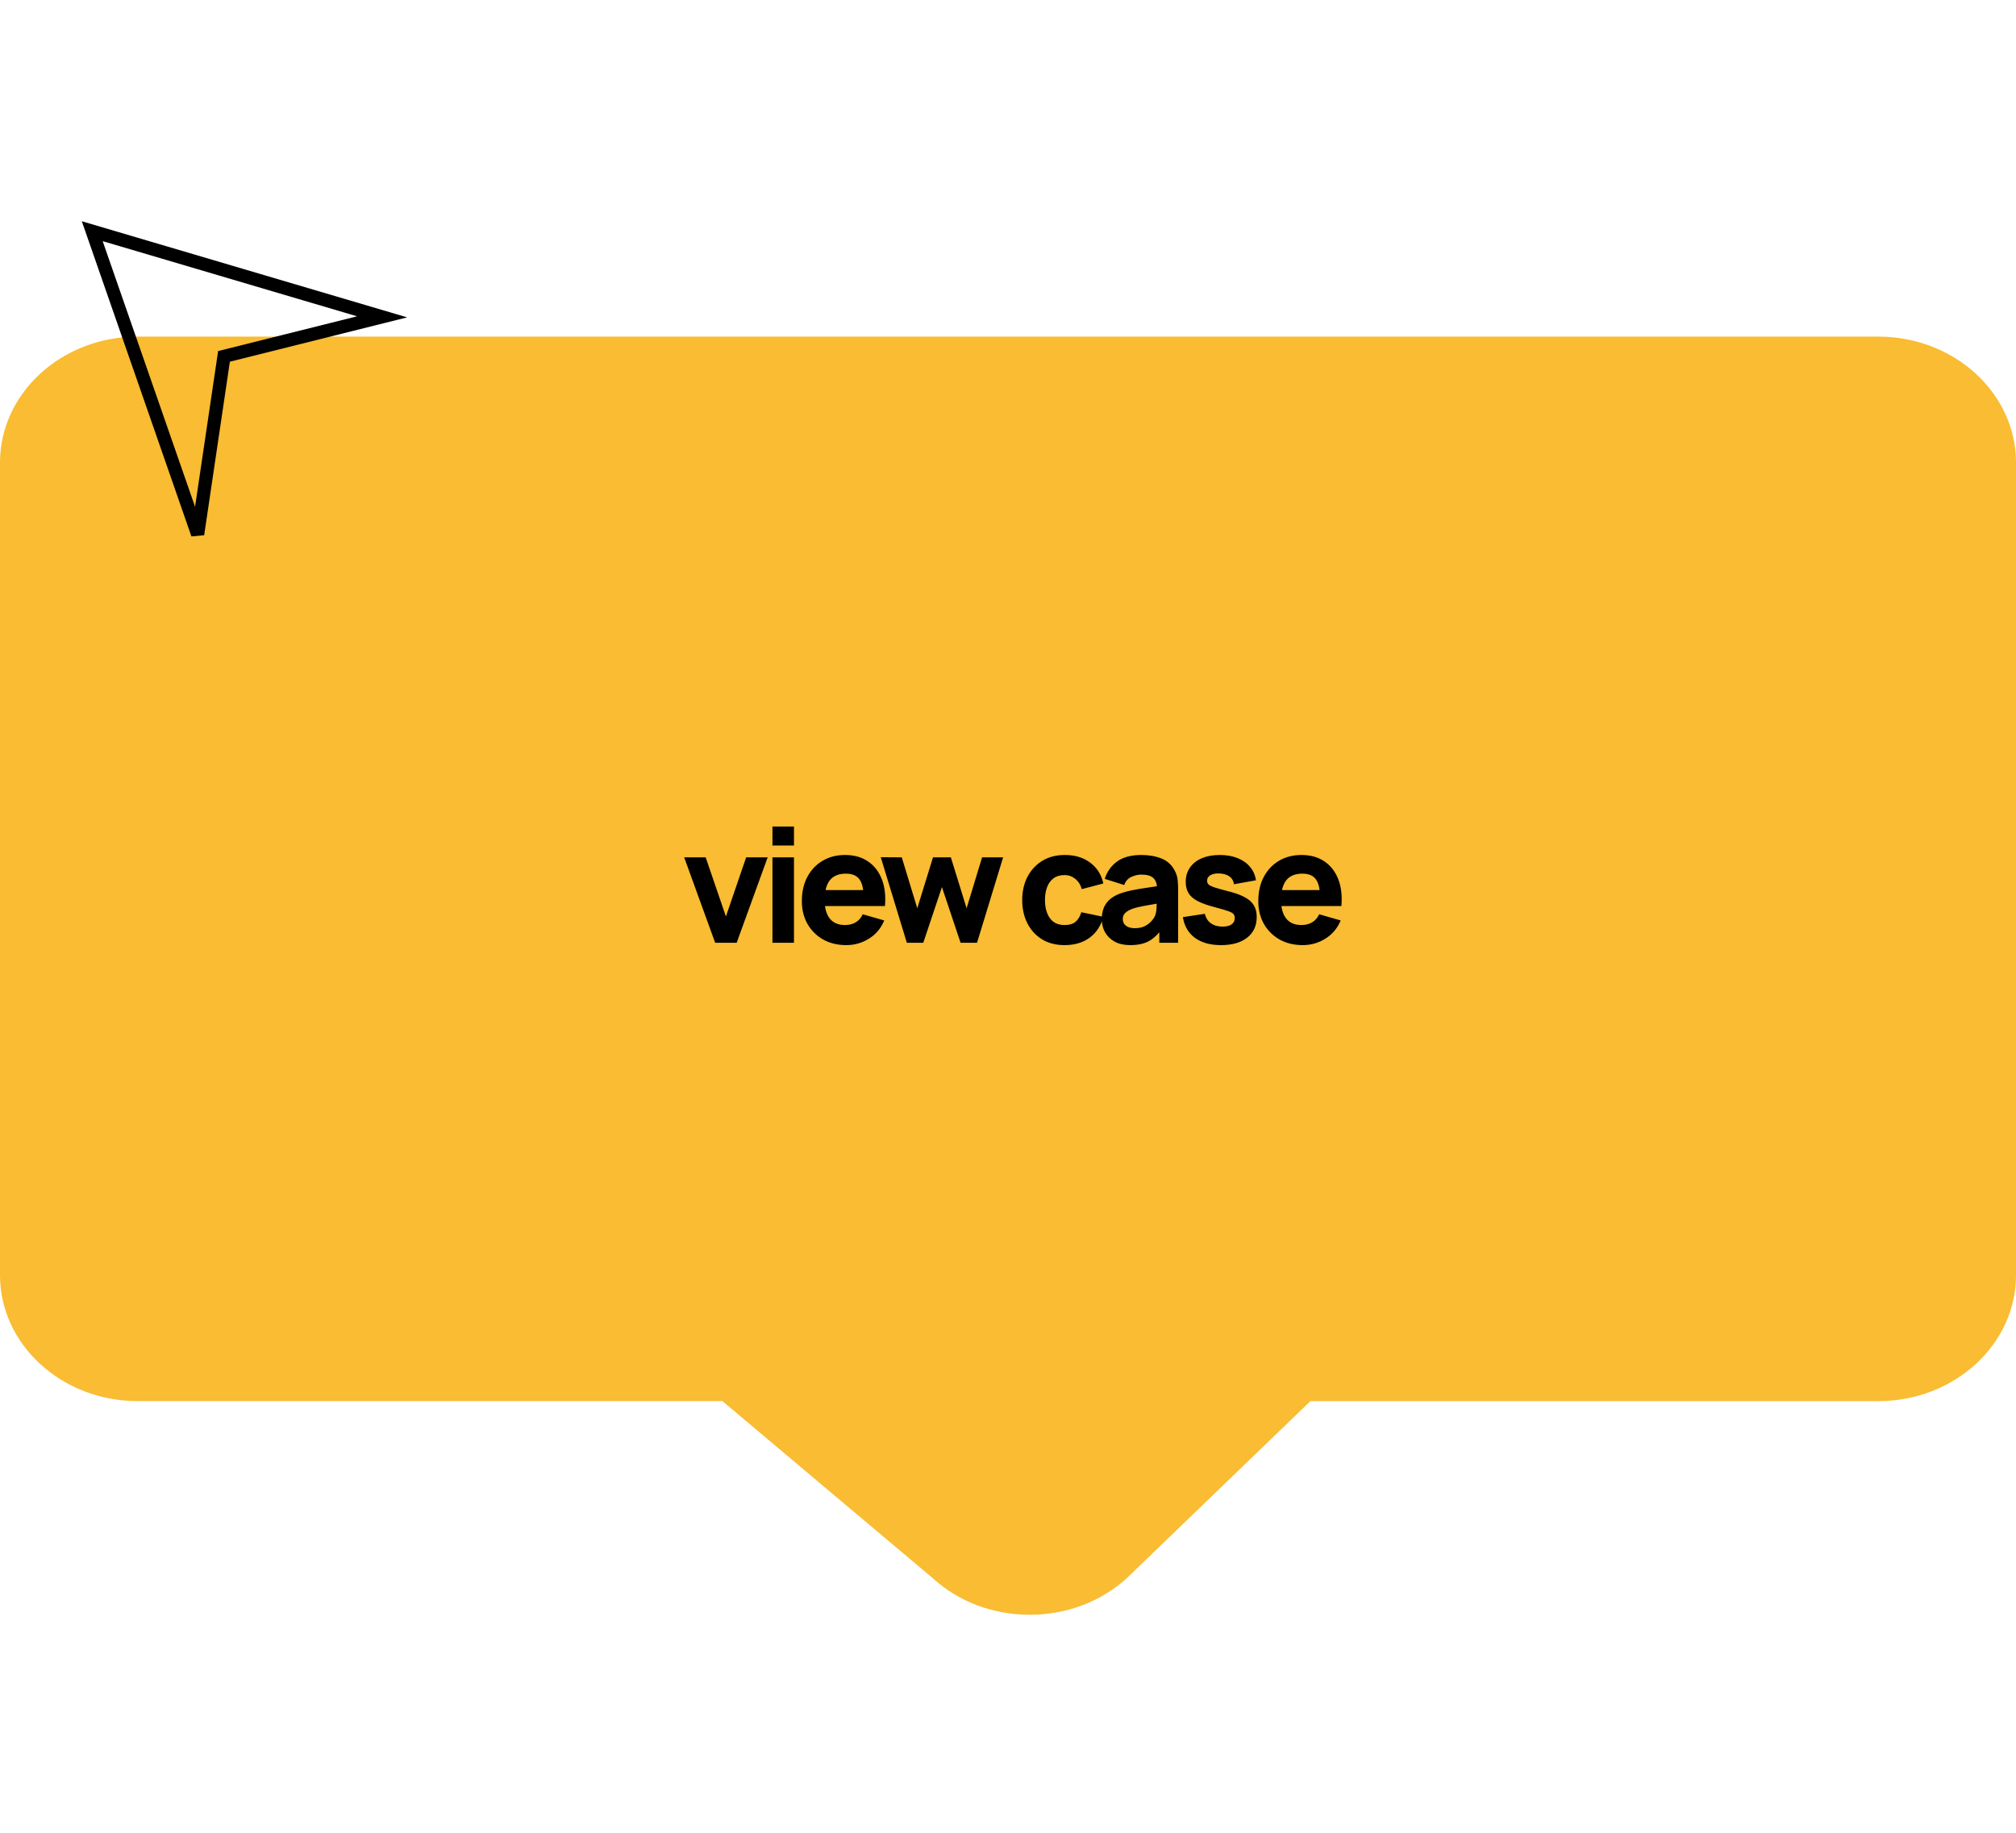
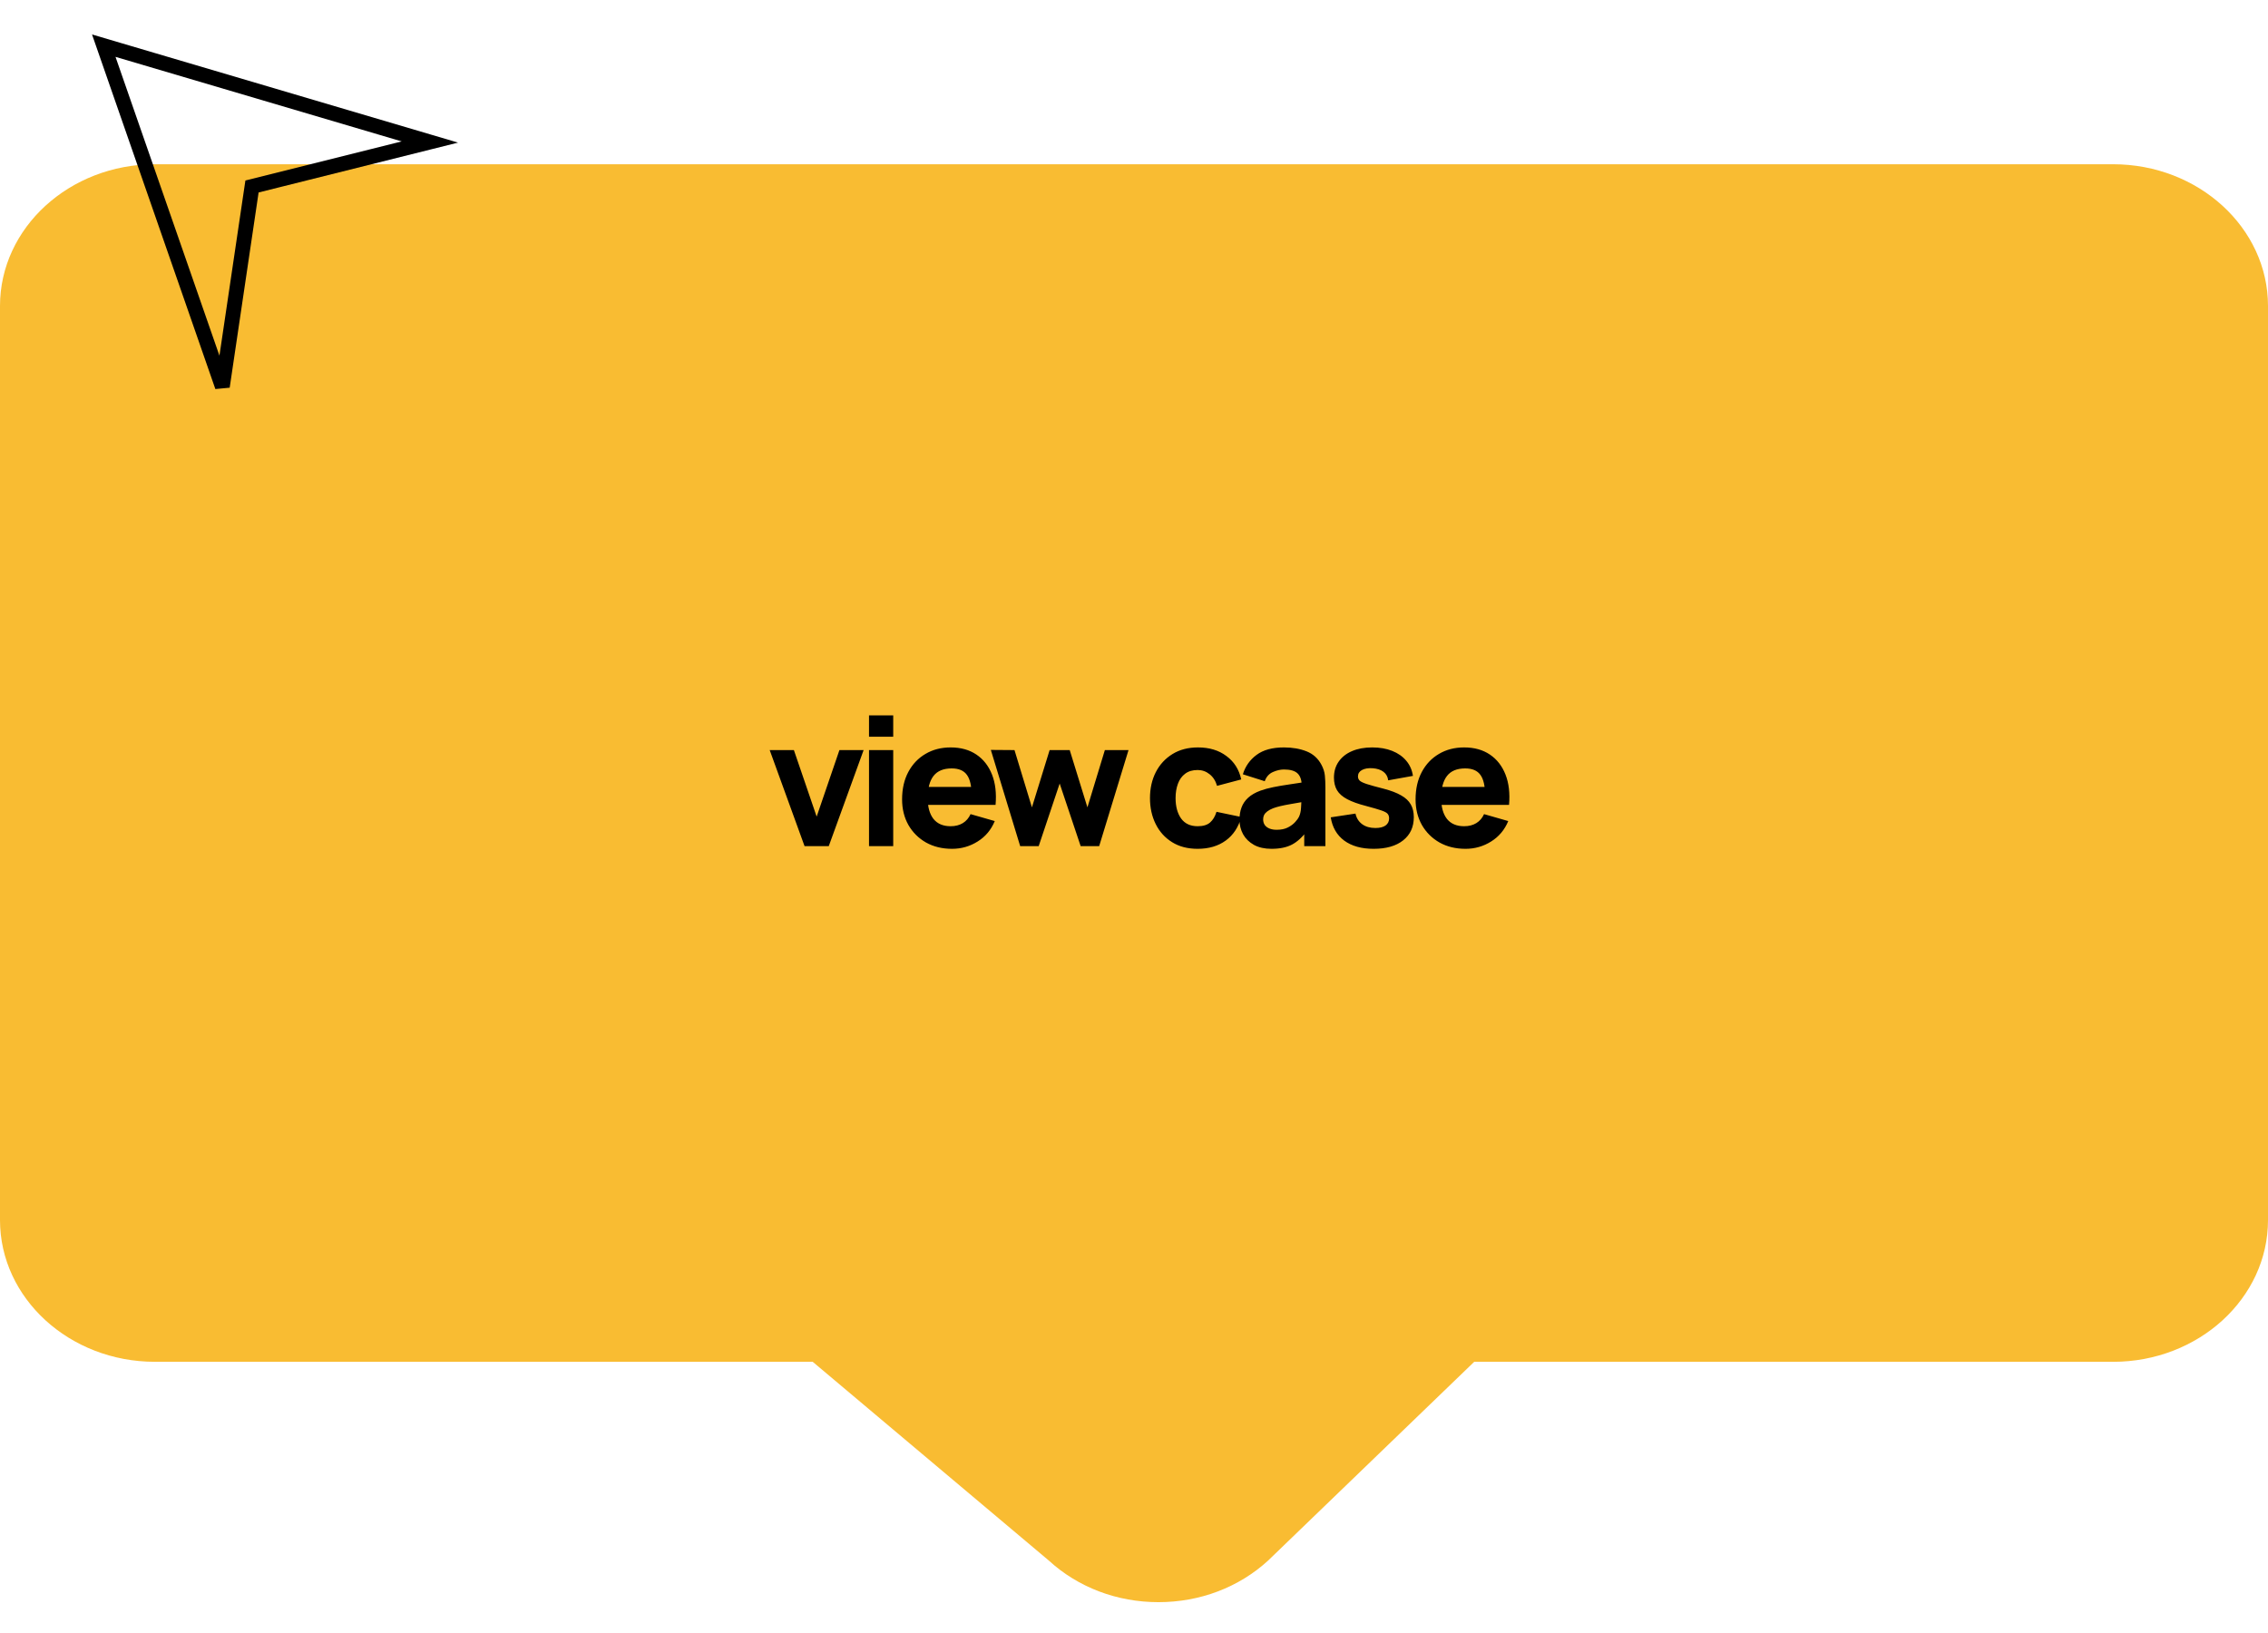
- <svg xmlns="http://www.w3.org/2000/svg" width="110" height="100" viewBox="0 0 153 106" fill="none">
+ <svg xmlns="http://www.w3.org/2000/svg" width="125" height="90" viewBox="0 0 153 106" fill="none">
  <path d="M10.45 9C4.688 9 0 13.289 0 18.559V80.226C0 85.496 4.688 89.785 10.45 89.785H54.825L70.761 103.199C72.734 105.005 75.359 106 78.15 106C80.942 106 83.566 105.005 85.54 103.2L99.45 89.786H142.55C148.312 89.786 153 85.497 153 80.227V18.559C153 13.289 148.312 9 142.55 9H10.45Z" fill="#F9BC32" />
  <path d="M7 1L15 24L17 10.5L29 7.5L7 1Z" stroke="black" />
  <path d="M54.276 55L51.924 48.52H53.556L55.092 53.008L56.628 48.52H58.26L55.908 55H54.276ZM58.624 47.62V46.18H60.257V47.62H58.624ZM58.624 55V48.52H60.257V55H58.624ZM64.227 55.18C63.563 55.18 62.977 55.038 62.469 54.754C61.965 54.466 61.569 54.072 61.281 53.572C60.997 53.068 60.855 52.492 60.855 51.844C60.855 51.136 60.995 50.52 61.275 49.996C61.555 49.472 61.941 49.066 62.433 48.778C62.925 48.486 63.491 48.34 64.131 48.34C64.811 48.34 65.389 48.5 65.865 48.82C66.341 49.14 66.693 49.59 66.921 50.17C67.149 50.75 67.229 51.432 67.161 52.216H65.547V51.616C65.547 50.956 65.441 50.482 65.229 50.194C65.021 49.902 64.679 49.756 64.203 49.756C63.647 49.756 63.237 49.926 62.973 50.266C62.713 50.602 62.583 51.1 62.583 51.76C62.583 52.364 62.713 52.832 62.973 53.164C63.237 53.492 63.623 53.656 64.131 53.656C64.451 53.656 64.725 53.586 64.953 53.446C65.181 53.306 65.355 53.104 65.475 52.84L67.107 53.308C66.863 53.9 66.477 54.36 65.949 54.688C65.425 55.016 64.851 55.18 64.227 55.18ZM62.079 52.216V51.004H66.375V52.216H62.079ZM68.822 55L66.842 48.508L68.438 48.52L69.614 52.384L70.808 48.52H72.164L73.358 52.384L74.534 48.52H76.13L74.15 55H72.902L71.486 50.776L70.07 55H68.822ZM80.793 55.18C80.121 55.18 79.546 55.03 79.066 54.73C78.585 54.43 78.218 54.022 77.962 53.506C77.706 52.99 77.578 52.408 77.578 51.76C77.578 51.104 77.71 50.518 77.974 50.002C78.242 49.486 78.618 49.08 79.102 48.784C79.585 48.488 80.157 48.34 80.817 48.34C81.582 48.34 82.222 48.534 82.737 48.922C83.257 49.306 83.59 49.832 83.734 50.5L82.102 50.932C82.005 50.596 81.838 50.334 81.597 50.146C81.362 49.958 81.094 49.864 80.793 49.864C80.45 49.864 80.168 49.948 79.948 50.116C79.728 50.28 79.566 50.506 79.462 50.794C79.358 51.078 79.305 51.4 79.305 51.76C79.305 52.324 79.43 52.782 79.677 53.134C79.93 53.482 80.302 53.656 80.793 53.656C81.162 53.656 81.442 53.572 81.633 53.404C81.826 53.236 81.969 52.996 82.066 52.684L83.734 53.032C83.549 53.72 83.201 54.25 82.689 54.622C82.177 54.994 81.546 55.18 80.793 55.18ZM85.776 55.18C85.312 55.18 84.918 55.092 84.594 54.916C84.274 54.736 84.03 54.498 83.862 54.202C83.698 53.902 83.616 53.572 83.616 53.212C83.616 52.912 83.662 52.638 83.754 52.39C83.846 52.142 83.994 51.924 84.198 51.736C84.406 51.544 84.684 51.384 85.032 51.256C85.272 51.168 85.558 51.09 85.89 51.022C86.222 50.954 86.598 50.89 87.018 50.83C87.438 50.766 87.9 50.696 88.404 50.62L87.816 50.944C87.816 50.56 87.724 50.278 87.54 50.098C87.356 49.918 87.048 49.828 86.616 49.828C86.376 49.828 86.126 49.886 85.866 50.002C85.606 50.118 85.424 50.324 85.32 50.62L83.844 50.152C84.008 49.616 84.316 49.18 84.768 48.844C85.22 48.508 85.836 48.34 86.616 48.34C87.188 48.34 87.696 48.428 88.14 48.604C88.584 48.78 88.92 49.084 89.148 49.516C89.276 49.756 89.352 49.996 89.376 50.236C89.4 50.476 89.412 50.744 89.412 51.04V55H87.984V53.668L88.188 53.944C87.872 54.38 87.53 54.696 87.162 54.892C86.798 55.084 86.336 55.18 85.776 55.18ZM86.124 53.896C86.424 53.896 86.676 53.844 86.88 53.74C87.088 53.632 87.252 53.51 87.372 53.374C87.496 53.238 87.58 53.124 87.624 53.032C87.708 52.856 87.756 52.652 87.768 52.42C87.784 52.184 87.792 51.988 87.792 51.832L88.272 51.952C87.788 52.032 87.396 52.1 87.096 52.156C86.796 52.208 86.554 52.256 86.37 52.3C86.186 52.344 86.024 52.392 85.884 52.444C85.724 52.508 85.594 52.578 85.494 52.654C85.398 52.726 85.326 52.806 85.278 52.894C85.234 52.982 85.212 53.08 85.212 53.188C85.212 53.336 85.248 53.464 85.32 53.572C85.396 53.676 85.502 53.756 85.638 53.812C85.774 53.868 85.936 53.896 86.124 53.896ZM92.665 55.18C91.849 55.18 91.189 54.996 90.684 54.628C90.184 54.256 89.88 53.732 89.772 53.056L91.441 52.804C91.508 53.108 91.659 53.346 91.891 53.518C92.126 53.69 92.424 53.776 92.784 53.776C93.081 53.776 93.308 53.72 93.469 53.608C93.629 53.492 93.709 53.332 93.709 53.128C93.709 53 93.677 52.898 93.612 52.822C93.549 52.742 93.404 52.664 93.18 52.588C92.96 52.512 92.617 52.412 92.148 52.288C91.621 52.152 91.198 52 90.882 51.832C90.567 51.664 90.338 51.464 90.198 51.232C90.058 50.996 89.989 50.712 89.989 50.38C89.989 49.964 90.094 49.604 90.306 49.3C90.519 48.992 90.817 48.756 91.201 48.592C91.588 48.424 92.044 48.34 92.569 48.34C93.076 48.34 93.526 48.418 93.918 48.574C94.311 48.73 94.626 48.952 94.867 49.24C95.111 49.528 95.26 49.868 95.317 50.26L93.648 50.56C93.621 50.32 93.516 50.13 93.337 49.99C93.156 49.85 92.912 49.768 92.605 49.744C92.305 49.724 92.062 49.764 91.879 49.864C91.698 49.964 91.609 50.108 91.609 50.296C91.609 50.408 91.647 50.502 91.722 50.578C91.802 50.654 91.965 50.732 92.209 50.812C92.457 50.892 92.832 50.996 93.337 51.124C93.829 51.252 94.222 51.402 94.519 51.574C94.819 51.742 95.037 51.946 95.172 52.186C95.308 52.422 95.376 52.708 95.376 53.044C95.376 53.708 95.136 54.23 94.656 54.61C94.177 54.99 93.513 55.18 92.665 55.18ZM98.867 55.18C98.203 55.18 97.617 55.038 97.109 54.754C96.605 54.466 96.209 54.072 95.921 53.572C95.637 53.068 95.495 52.492 95.495 51.844C95.495 51.136 95.635 50.52 95.915 49.996C96.195 49.472 96.581 49.066 97.073 48.778C97.565 48.486 98.131 48.34 98.771 48.34C99.451 48.34 100.029 48.5 100.505 48.82C100.981 49.14 101.333 49.59 101.561 50.17C101.789 50.75 101.869 51.432 101.801 52.216H100.187V51.616C100.187 50.956 100.081 50.482 99.869 50.194C99.661 49.902 99.319 49.756 98.843 49.756C98.287 49.756 97.877 49.926 97.613 50.266C97.353 50.602 97.223 51.1 97.223 51.76C97.223 52.364 97.353 52.832 97.613 53.164C97.877 53.492 98.263 53.656 98.771 53.656C99.091 53.656 99.365 53.586 99.593 53.446C99.821 53.306 99.995 53.104 100.115 52.84L101.747 53.308C101.503 53.9 101.117 54.36 100.589 54.688C100.065 55.016 99.491 55.18 98.867 55.18ZM96.719 52.216V51.004H101.015V52.216H96.719Z" fill="black" />
</svg>
